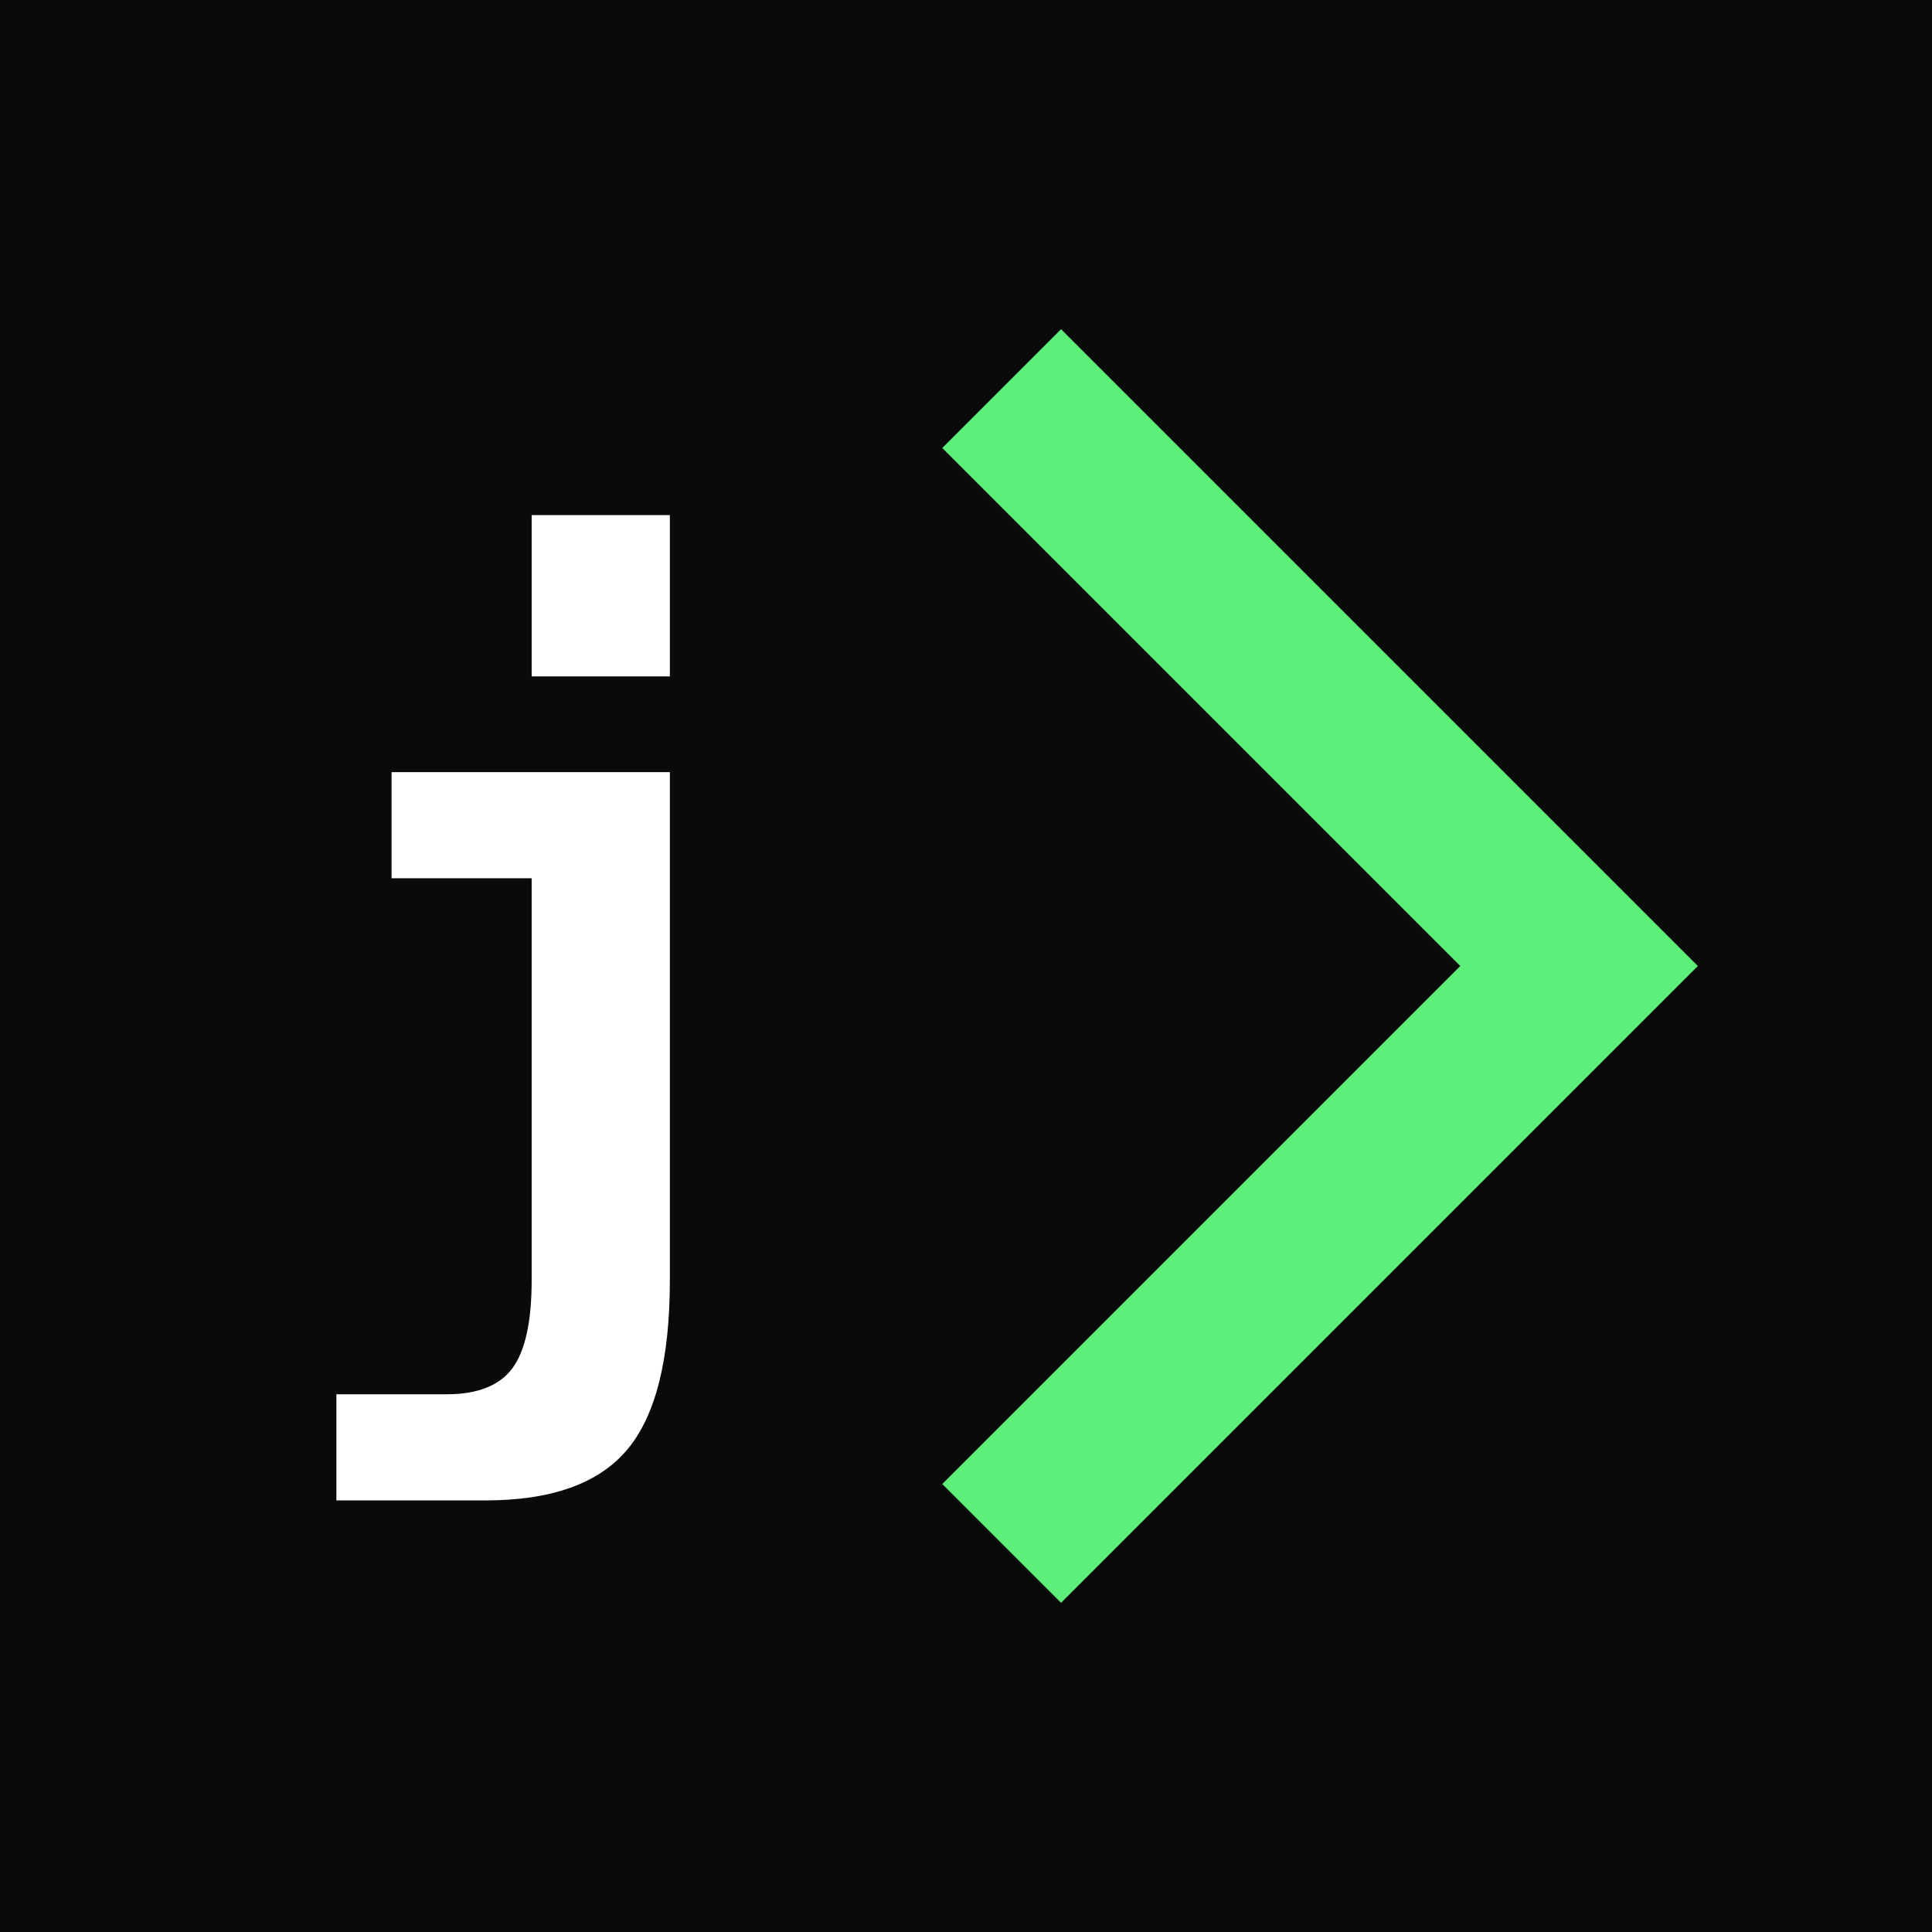
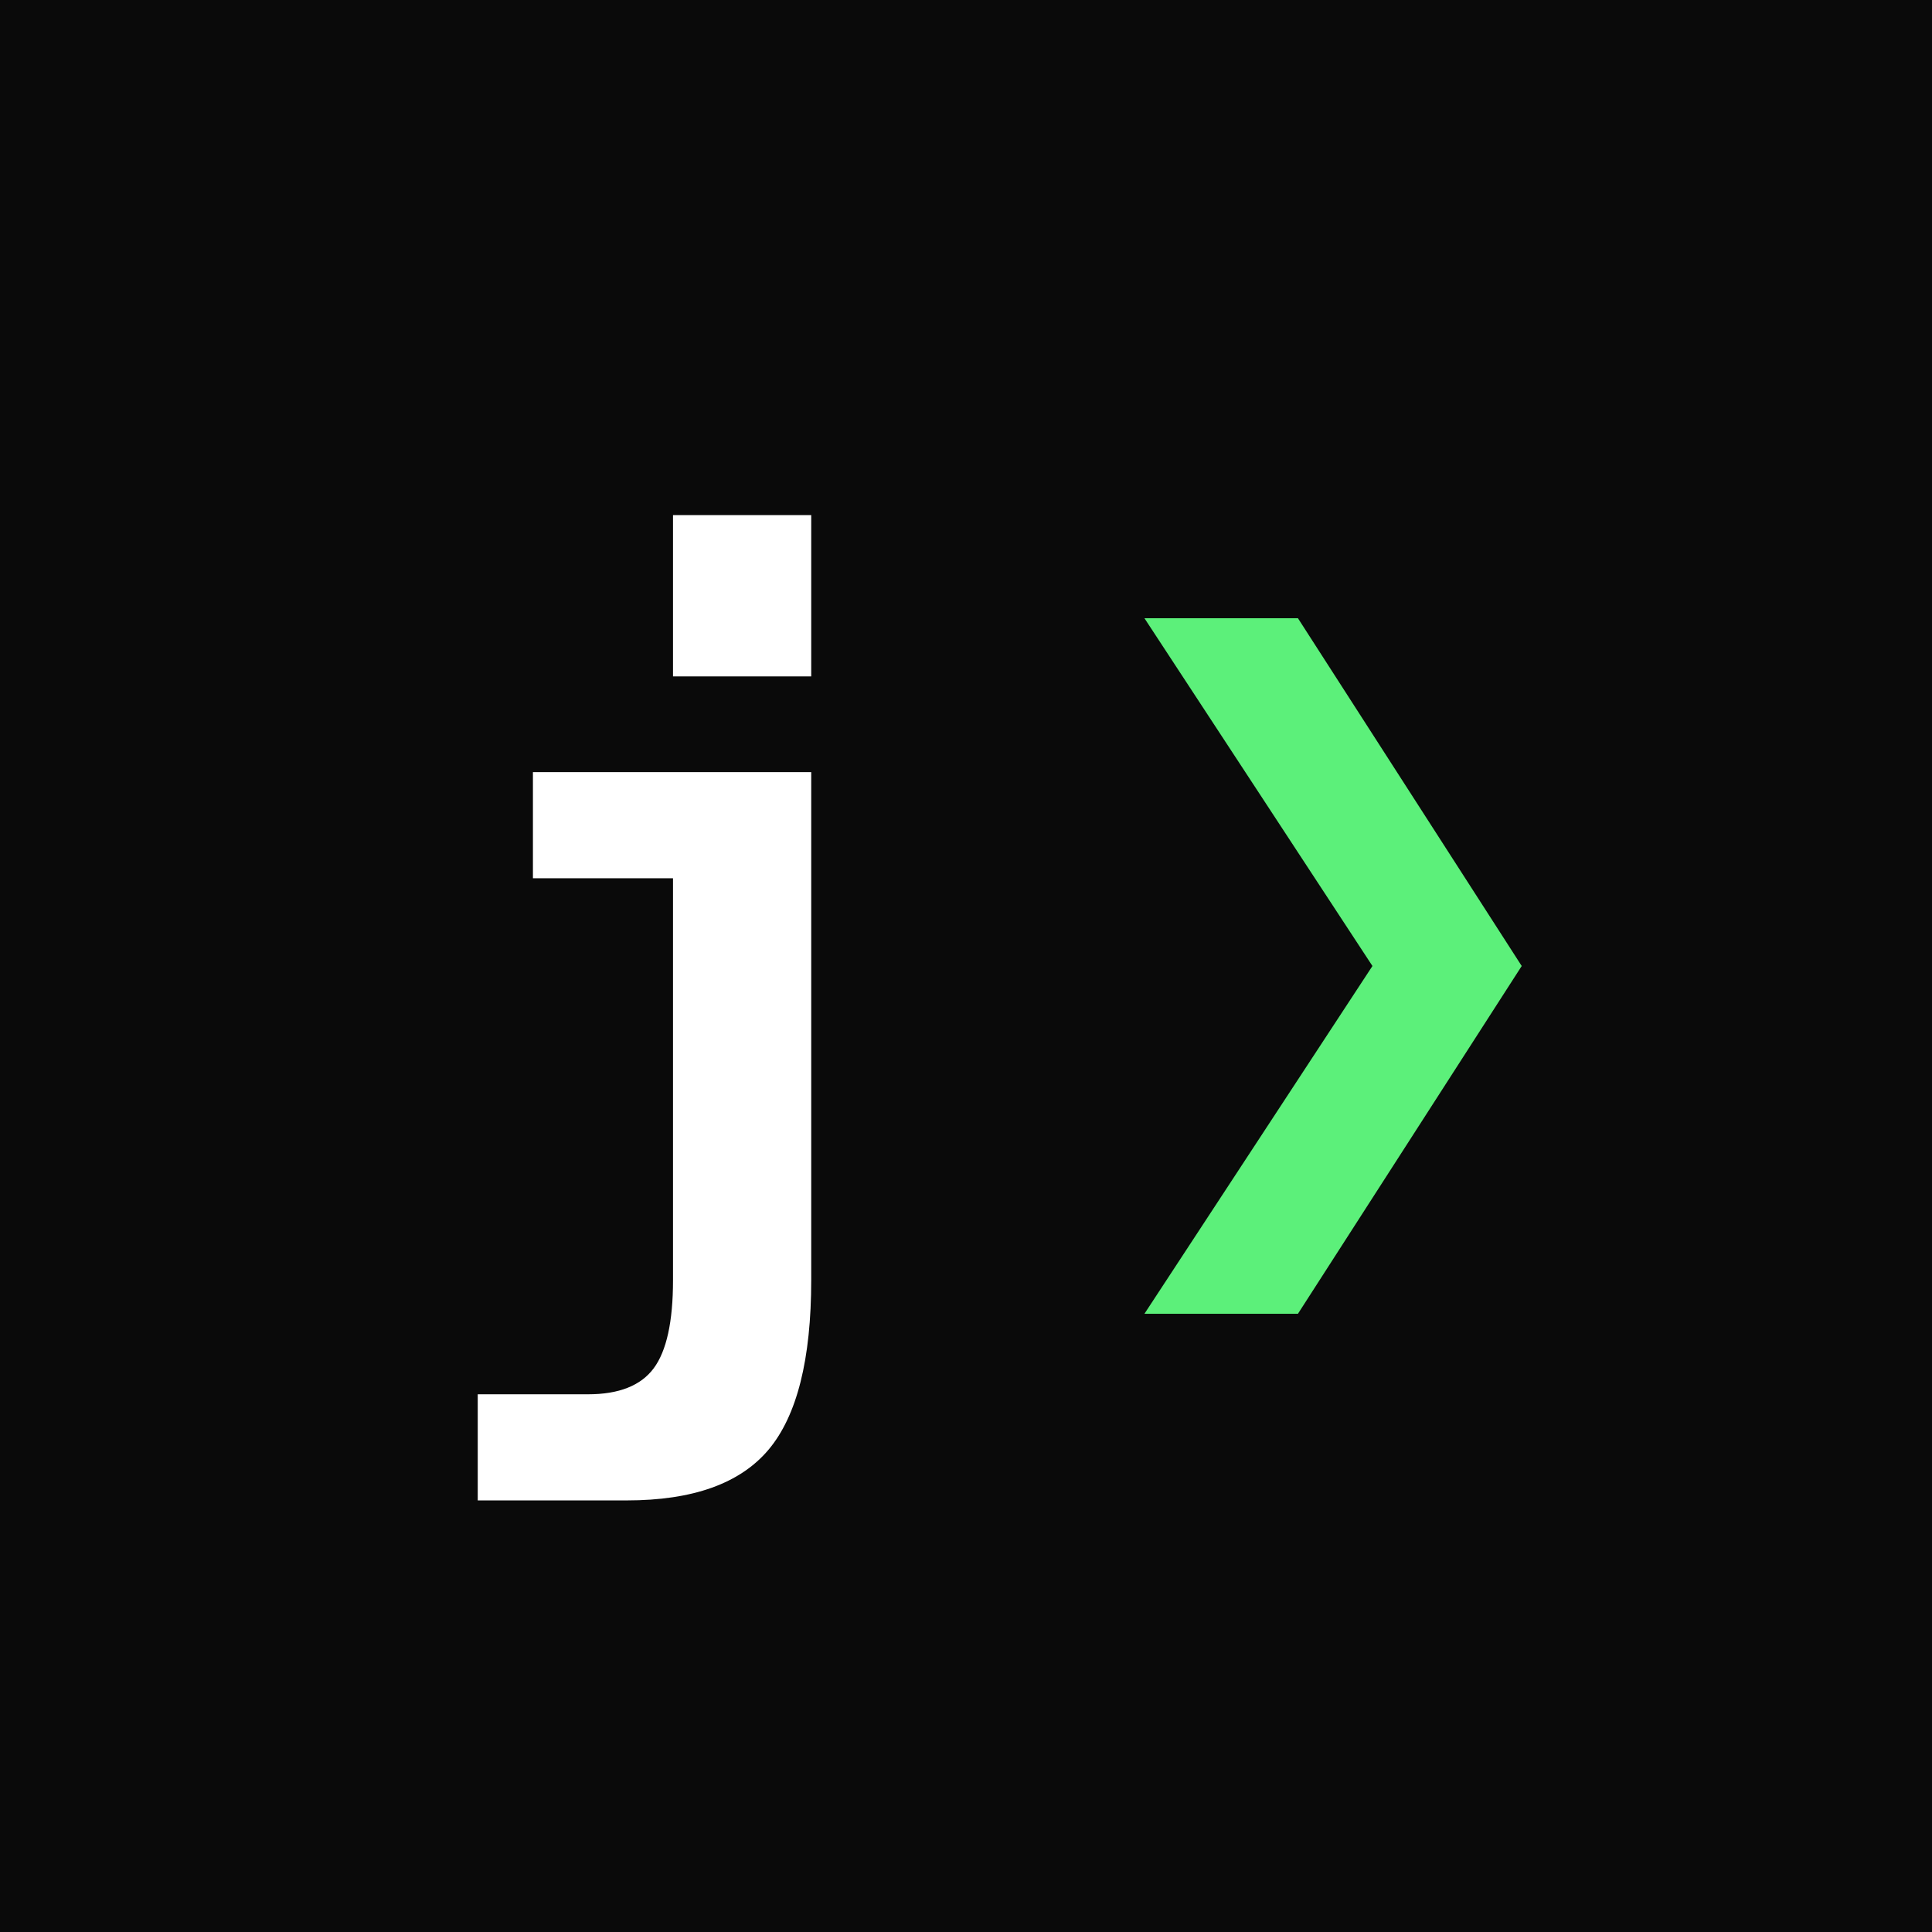
<svg xmlns="http://www.w3.org/2000/svg" viewBox="0 0 512 512">
  <rect width="512" height="512" fill="#0a0a0a" />
-   <text x="71.27" y="256" textLength="153.6" lengthAdjust="spacingAndGlyphs" dominant-baseline="central" font-family="JetBrains Mono, ui-monospace, SFMono-Regular, Menlo, Consolas, monospace" font-size="256" font-weight="600" fill="#ffffff">j</text>
-   <path d="M281.19 118.72 L418.47 256 L281.19 393.28" fill="none" stroke="#5cf07a" stroke-width="44.52" stroke-linecap="square" stroke-linejoin="miter" />
+   <text x="108.73" y="256" textLength="153.6" lengthAdjust="spacingAndGlyphs" dominant-baseline="central" font-family="JetBrains Mono, ui-monospace, SFMono-Regular, Menlo, Consolas, monospace" font-size="256" font-weight="600" fill="#ffffff">j</text>
+   <path d="M303.29 348.16 L363.71 256 L303.29 163.84 L343.97 163.84 L403.27 256 L343.97 348.16 Z" fill="#5cf07a" />
</svg>
